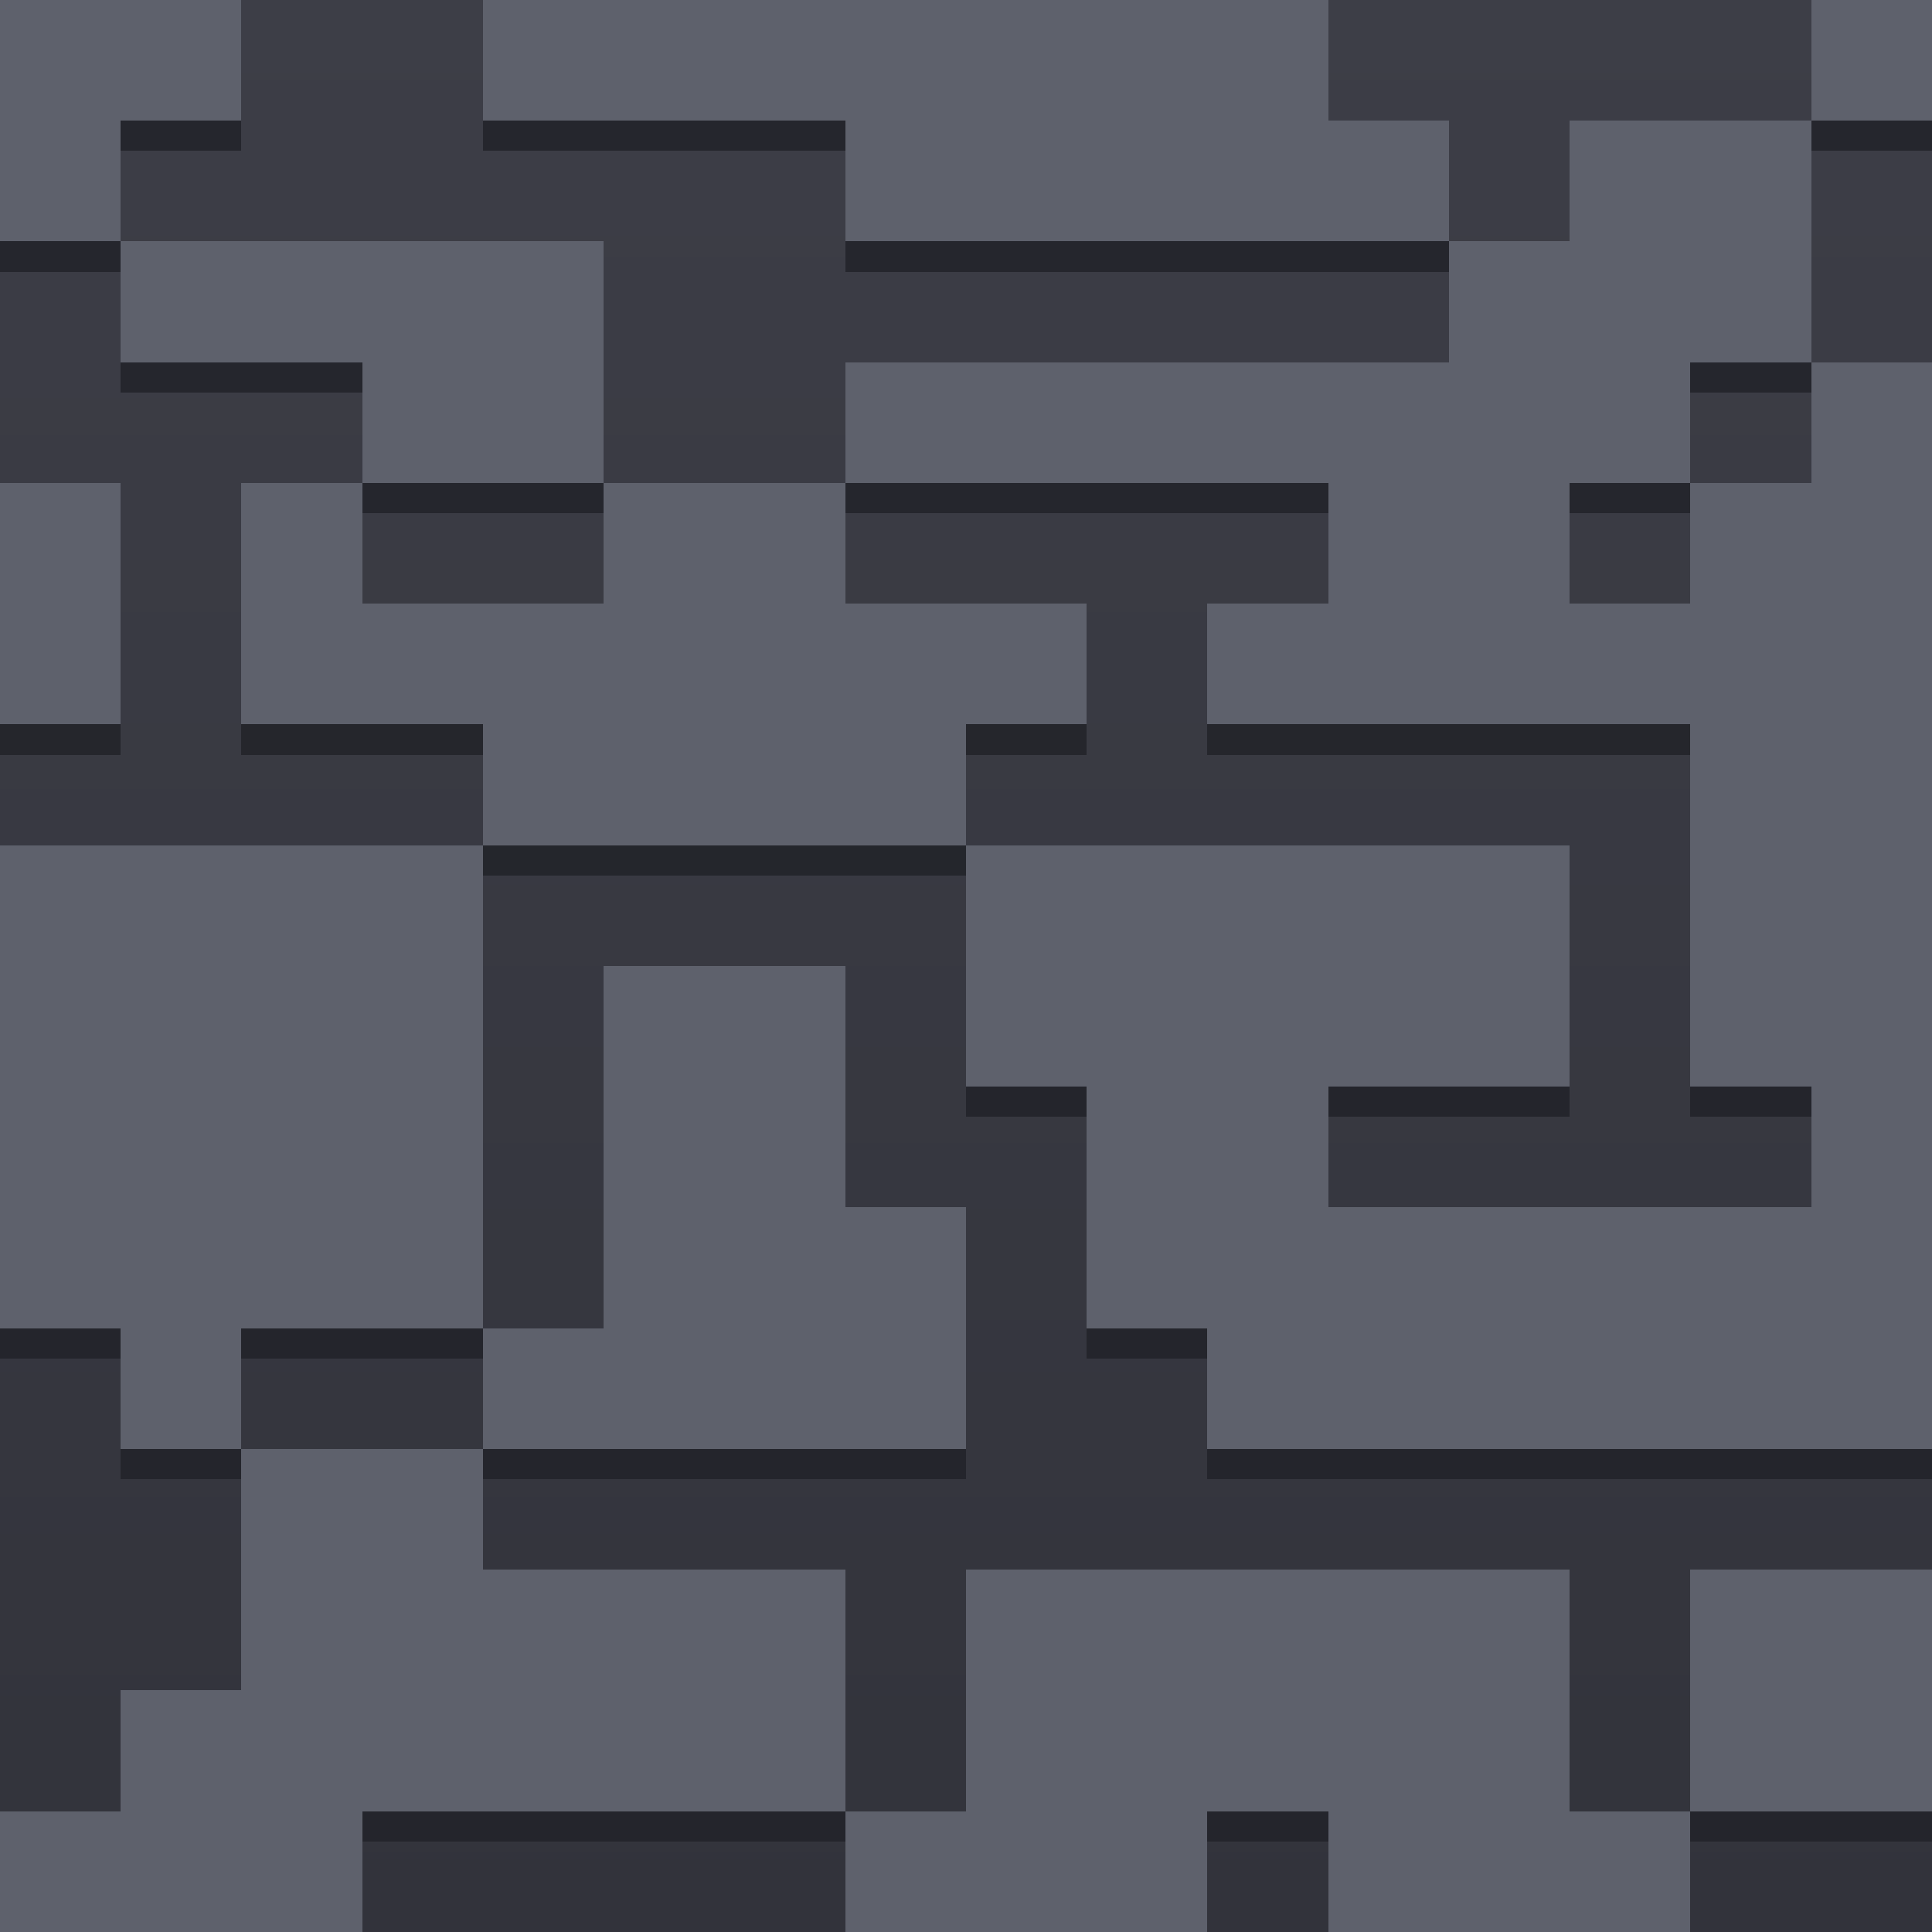
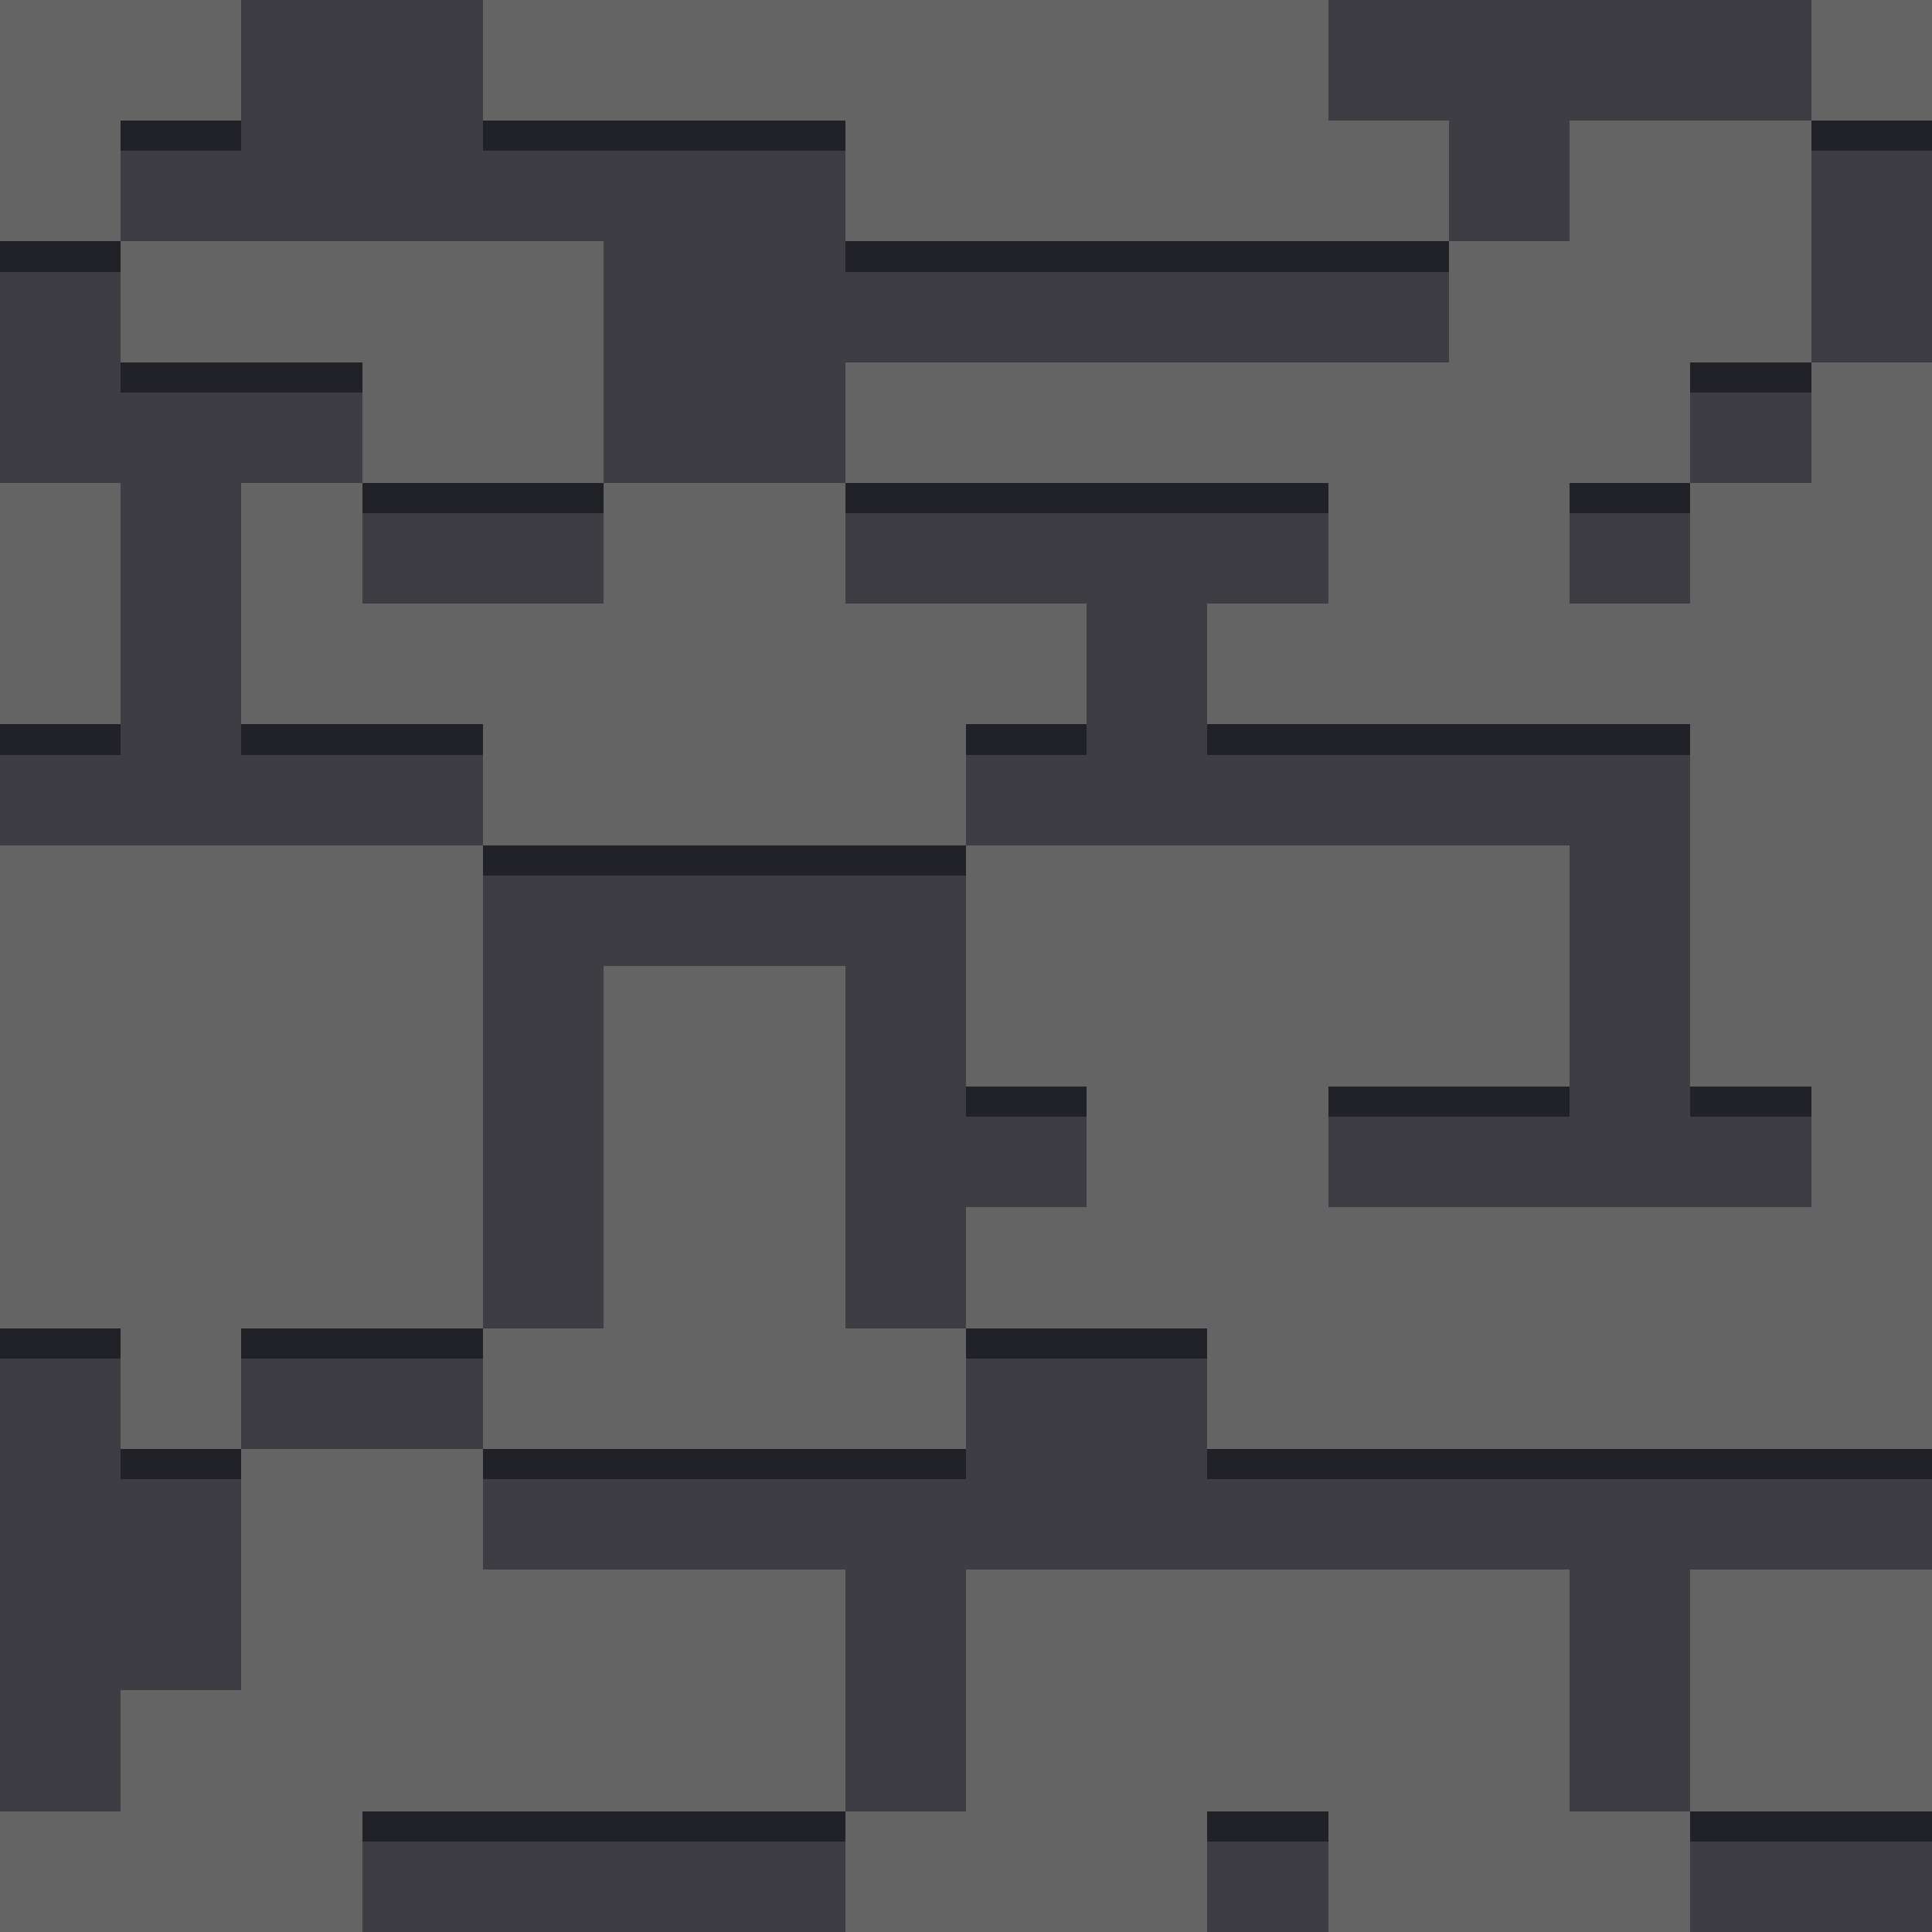
<svg xmlns="http://www.w3.org/2000/svg" viewBox="0 0 512 512" width="512" height="512">
-   <defs>
-     <linearGradient id="deepslate_base" x1="0" y1="0" x2="0" y2="1">
-       <stop offset="0%" stop-color="#3d3e47" />
-       <stop offset="100%" stop-color="#32333b" />
-     </linearGradient>
-   </defs>
-   <rect width="512" height="512" fill="url(#deepslate_base)" />
+   <rect width="512" height="512" fill="#3d3d43" />
  <g id="crevice_shadows" shape-rendering="crispEdges">
-     <rect x="0" y="8" width="64" height="32" fill="#22232a" opacity="0.9" />
-     <rect x="128" y="8" width="224" height="32" fill="#22232a" opacity="0.9" />
-     <rect x="480" y="8" width="32" height="32" fill="#22232a" opacity="0.9" />
-     <rect x="0" y="40" width="32" height="32" fill="#22232a" opacity="0.9" />
-     <rect x="224" y="40" width="160" height="32" fill="#22232a" opacity="0.9" />
-     <rect x="416" y="40" width="64" height="32" fill="#22232a" opacity="0.9" />
-     <rect x="32" y="72" width="128" height="32" fill="#22232a" opacity="0.9" />
-     <rect x="384" y="72" width="96" height="32" fill="#22232a" opacity="0.9" />
-     <rect x="96" y="104" width="64" height="32" fill="#22232a" opacity="0.9" />
-     <rect x="224" y="104" width="224" height="32" fill="#22232a" opacity="0.9" />
-     <rect x="480" y="104" width="32" height="32" fill="#22232a" opacity="0.9" />
-     <rect x="0" y="136" width="32" height="32" fill="#22232a" opacity="0.9" />
-     <rect x="64" y="136" width="32" height="32" fill="#22232a" opacity="0.9" />
-     <rect x="160" y="136" width="64" height="32" fill="#22232a" opacity="0.9" />
-     <rect x="352" y="136" width="64" height="32" fill="#22232a" opacity="0.9" />
-     <rect x="448" y="136" width="64" height="32" fill="#22232a" opacity="0.9" />
-     <rect x="0" y="168" width="32" height="32" fill="#22232a" opacity="0.9" />
-     <rect x="64" y="168" width="224" height="32" fill="#22232a" opacity="0.9" />
-     <rect x="320" y="168" width="192" height="32" fill="#22232a" opacity="0.9" />
-     <rect x="128" y="200" width="128" height="32" fill="#22232a" opacity="0.9" />
-     <rect x="448" y="200" width="64" height="32" fill="#22232a" opacity="0.9" />
-     <rect x="0" y="232" width="128" height="32" fill="#22232a" opacity="0.9" />
-     <rect x="256" y="232" width="160" height="32" fill="#22232a" opacity="0.9" />
-     <rect x="448" y="232" width="64" height="32" fill="#22232a" opacity="0.9" />
-     <rect x="0" y="264" width="128" height="32" fill="#22232a" opacity="0.9" />
-     <rect x="160" y="264" width="64" height="32" fill="#22232a" opacity="0.9" />
-     <rect x="256" y="264" width="160" height="32" fill="#22232a" opacity="0.9" />
-     <rect x="448" y="264" width="64" height="32" fill="#22232a" opacity="0.9" />
-     <rect x="0" y="296" width="128" height="32" fill="#22232a" opacity="0.9" />
-     <rect x="160" y="296" width="64" height="32" fill="#22232a" opacity="0.9" />
-     <rect x="288" y="296" width="64" height="32" fill="#22232a" opacity="0.9" />
-     <rect x="480" y="296" width="32" height="32" fill="#22232a" opacity="0.9" />
-     <rect x="0" y="328" width="128" height="32" fill="#22232a" opacity="0.9" />
-     <rect x="160" y="328" width="96" height="32" fill="#22232a" opacity="0.9" />
-     <rect x="288" y="328" width="224" height="32" fill="#22232a" opacity="0.9" />
-     <rect x="32" y="360" width="32" height="32" fill="#22232a" opacity="0.9" />
-     <rect x="128" y="360" width="128" height="32" fill="#22232a" opacity="0.9" />
-     <rect x="320" y="360" width="192" height="32" fill="#22232a" opacity="0.9" />
-     <rect x="64" y="392" width="64" height="32" fill="#22232a" opacity="0.9" />
-     <rect x="64" y="424" width="160" height="32" fill="#22232a" opacity="0.9" />
-     <rect x="256" y="424" width="160" height="32" fill="#22232a" opacity="0.9" />
-     <rect x="448" y="424" width="64" height="32" fill="#22232a" opacity="0.9" />
-     <rect x="32" y="456" width="192" height="32" fill="#22232a" opacity="0.9" />
-     <rect x="256" y="456" width="160" height="32" fill="#22232a" opacity="0.9" />
-     <rect x="448" y="456" width="64" height="32" fill="#22232a" opacity="0.9" />
-     <rect x="0" y="488" width="96" height="32" fill="#22232a" opacity="0.9" />
-     <rect x="224" y="488" width="96" height="32" fill="#22232a" opacity="0.9" />
-     <rect x="352" y="488" width="96" height="32" fill="#22232a" opacity="0.9" />
+     <rect x="0" y="8" width="64" height="32" fill="#202127" opacity="0.95" />
+     <rect x="128" y="8" width="224" height="32" fill="#202127" opacity="0.95" />
+     <rect x="480" y="8" width="32" height="32" fill="#202127" opacity="0.95" />
+     <rect x="0" y="40" width="32" height="32" fill="#202127" opacity="0.95" />
+     <rect x="224" y="40" width="160" height="32" fill="#202127" opacity="0.95" />
+     <rect x="416" y="40" width="64" height="32" fill="#202127" opacity="0.95" />
+     <rect x="32" y="72" width="128" height="32" fill="#202127" opacity="0.95" />
+     <rect x="384" y="72" width="96" height="32" fill="#202127" opacity="0.95" />
+     <rect x="96" y="104" width="64" height="32" fill="#202127" opacity="0.95" />
+     <rect x="224" y="104" width="224" height="32" fill="#202127" opacity="0.95" />
+     <rect x="480" y="104" width="32" height="32" fill="#202127" opacity="0.95" />
+     <rect x="0" y="136" width="32" height="32" fill="#202127" opacity="0.95" />
+     <rect x="64" y="136" width="32" height="32" fill="#202127" opacity="0.95" />
+     <rect x="160" y="136" width="64" height="32" fill="#202127" opacity="0.95" />
+     <rect x="352" y="136" width="64" height="32" fill="#202127" opacity="0.95" />
+     <rect x="448" y="136" width="64" height="32" fill="#202127" opacity="0.95" />
+     <rect x="0" y="168" width="32" height="32" fill="#202127" opacity="0.95" />
+     <rect x="64" y="168" width="224" height="32" fill="#202127" opacity="0.95" />
+     <rect x="320" y="168" width="192" height="32" fill="#202127" opacity="0.95" />
+     <rect x="128" y="200" width="128" height="32" fill="#202127" opacity="0.95" />
+     <rect x="448" y="200" width="64" height="32" fill="#202127" opacity="0.95" />
+     <rect x="0" y="232" width="128" height="32" fill="#202127" opacity="0.95" />
+     <rect x="256" y="232" width="160" height="32" fill="#202127" opacity="0.95" />
+     <rect x="448" y="232" width="64" height="32" fill="#202127" opacity="0.95" />
+     <rect x="0" y="264" width="128" height="32" fill="#202127" opacity="0.95" />
+     <rect x="160" y="264" width="64" height="32" fill="#202127" opacity="0.95" />
+     <rect x="256" y="264" width="160" height="32" fill="#202127" opacity="0.95" />
+     <rect x="448" y="264" width="64" height="32" fill="#202127" opacity="0.95" />
+     <rect x="0" y="296" width="128" height="32" fill="#202127" opacity="0.95" />
+     <rect x="160" y="296" width="64" height="32" fill="#202127" opacity="0.95" />
+     <rect x="288" y="296" width="64" height="32" fill="#202127" opacity="0.95" />
+     <rect x="480" y="296" width="32" height="32" fill="#202127" opacity="0.95" />
+     <rect x="0" y="328" width="128" height="32" fill="#202127" opacity="0.95" />
+     <rect x="160" y="328" width="64" height="32" fill="#202127" opacity="0.95" />
+     <rect x="256" y="328" width="256" height="32" fill="#202127" opacity="0.95" />
+     <rect x="32" y="360" width="32" height="32" fill="#202127" opacity="0.95" />
+     <rect x="128" y="360" width="128" height="32" fill="#202127" opacity="0.95" />
+     <rect x="320" y="360" width="192" height="32" fill="#202127" opacity="0.95" />
+     <rect x="64" y="392" width="64" height="32" fill="#202127" opacity="0.95" />
+     <rect x="64" y="424" width="160" height="32" fill="#202127" opacity="0.95" />
+     <rect x="256" y="424" width="160" height="32" fill="#202127" opacity="0.95" />
+     <rect x="448" y="424" width="64" height="32" fill="#202127" opacity="0.95" />
+     <rect x="32" y="456" width="192" height="32" fill="#202127" opacity="0.95" />
+     <rect x="256" y="456" width="160" height="32" fill="#202127" opacity="0.95" />
+     <rect x="448" y="456" width="64" height="32" fill="#202127" opacity="0.95" />
+     <rect x="0" y="488" width="96" height="32" fill="#202127" opacity="0.95" />
+     <rect x="224" y="488" width="96" height="32" fill="#202127" opacity="0.95" />
+     <rect x="352" y="488" width="96" height="32" fill="#202127" opacity="0.95" />
  </g>
  <g id="strata_plates" shape-rendering="crispEdges">
-     <rect x="0" y="0" width="64" height="32" fill="#5e616c" />
-     <rect x="128" y="0" width="224" height="32" fill="#5e616c" />
-     <rect x="480" y="0" width="32" height="32" fill="#5e616c" />
-     <rect x="0" y="32" width="32" height="32" fill="#5e616c" />
-     <rect x="224" y="32" width="160" height="32" fill="#5e616c" />
-     <rect x="416" y="32" width="64" height="32" fill="#5e616c" />
-     <rect x="32" y="64" width="128" height="32" fill="#5e616c" />
-     <rect x="384" y="64" width="96" height="32" fill="#5e616c" />
-     <rect x="96" y="96" width="64" height="32" fill="#5e616c" />
-     <rect x="224" y="96" width="224" height="32" fill="#5e616c" />
-     <rect x="480" y="96" width="32" height="32" fill="#5e616c" />
-     <rect x="0" y="128" width="32" height="32" fill="#5e616c" />
-     <rect x="64" y="128" width="32" height="32" fill="#5e616c" />
-     <rect x="160" y="128" width="64" height="32" fill="#5e616c" />
-     <rect x="352" y="128" width="64" height="32" fill="#5e616c" />
-     <rect x="448" y="128" width="64" height="32" fill="#5e616c" />
-     <rect x="0" y="160" width="32" height="32" fill="#5e616c" />
-     <rect x="64" y="160" width="224" height="32" fill="#5e616c" />
-     <rect x="320" y="160" width="192" height="32" fill="#5e616c" />
-     <rect x="128" y="192" width="128" height="32" fill="#5e616c" />
-     <rect x="448" y="192" width="64" height="32" fill="#5e616c" />
-     <rect x="0" y="224" width="128" height="32" fill="#5e616c" />
-     <rect x="256" y="224" width="160" height="32" fill="#5e616c" />
-     <rect x="448" y="224" width="64" height="32" fill="#5e616c" />
-     <rect x="0" y="256" width="128" height="32" fill="#5e616c" />
-     <rect x="160" y="256" width="64" height="32" fill="#5e616c" />
-     <rect x="256" y="256" width="160" height="32" fill="#5e616c" />
-     <rect x="448" y="256" width="64" height="32" fill="#5e616c" />
-     <rect x="0" y="288" width="128" height="32" fill="#5e616c" />
-     <rect x="160" y="288" width="64" height="32" fill="#5e616c" />
-     <rect x="288" y="288" width="64" height="32" fill="#5e616c" />
-     <rect x="480" y="288" width="32" height="32" fill="#5e616c" />
-     <rect x="0" y="320" width="128" height="32" fill="#5e616c" />
-     <rect x="160" y="320" width="96" height="32" fill="#5e616c" />
-     <rect x="288" y="320" width="224" height="32" fill="#5e616c" />
-     <rect x="32" y="352" width="32" height="32" fill="#5e616c" />
-     <rect x="128" y="352" width="128" height="32" fill="#5e616c" />
-     <rect x="320" y="352" width="192" height="32" fill="#5e616c" />
-     <rect x="64" y="384" width="64" height="32" fill="#5e616c" />
-     <rect x="64" y="416" width="160" height="32" fill="#5e616c" />
-     <rect x="256" y="416" width="160" height="32" fill="#5e616c" />
-     <rect x="448" y="416" width="64" height="32" fill="#5e616c" />
-     <rect x="32" y="448" width="192" height="32" fill="#5e616c" />
-     <rect x="256" y="448" width="160" height="32" fill="#5e616c" />
-     <rect x="448" y="448" width="64" height="32" fill="#5e616c" />
-     <rect x="0" y="480" width="96" height="32" fill="#5e616c" />
-     <rect x="224" y="480" width="96" height="32" fill="#5e616c" />
-     <rect x="352" y="480" width="96" height="32" fill="#5e616c" />
+     <rect x="0" y="0" width="64" height="32" fill="#646464" />
+     <rect x="128" y="0" width="224" height="32" fill="#646464" />
+     <rect x="480" y="0" width="32" height="32" fill="#646464" />
+     <rect x="0" y="32" width="32" height="32" fill="#646464" />
+     <rect x="224" y="32" width="160" height="32" fill="#646464" />
+     <rect x="416" y="32" width="64" height="32" fill="#646464" />
+     <rect x="32" y="64" width="128" height="32" fill="#646464" />
+     <rect x="384" y="64" width="96" height="32" fill="#646464" />
+     <rect x="96" y="96" width="64" height="32" fill="#646464" />
+     <rect x="224" y="96" width="224" height="32" fill="#646464" />
+     <rect x="480" y="96" width="32" height="32" fill="#646464" />
+     <rect x="0" y="128" width="32" height="32" fill="#646464" />
+     <rect x="64" y="128" width="32" height="32" fill="#646464" />
+     <rect x="160" y="128" width="64" height="32" fill="#646464" />
+     <rect x="352" y="128" width="64" height="32" fill="#646464" />
+     <rect x="448" y="128" width="64" height="32" fill="#646464" />
+     <rect x="0" y="160" width="32" height="32" fill="#646464" />
+     <rect x="64" y="160" width="224" height="32" fill="#646464" />
+     <rect x="320" y="160" width="192" height="32" fill="#646464" />
+     <rect x="128" y="192" width="128" height="32" fill="#646464" />
+     <rect x="448" y="192" width="64" height="32" fill="#646464" />
+     <rect x="0" y="224" width="128" height="32" fill="#646464" />
+     <rect x="256" y="224" width="160" height="32" fill="#646464" />
+     <rect x="448" y="224" width="64" height="32" fill="#646464" />
+     <rect x="0" y="256" width="128" height="32" fill="#646464" />
+     <rect x="160" y="256" width="64" height="32" fill="#646464" />
+     <rect x="256" y="256" width="160" height="32" fill="#646464" />
+     <rect x="448" y="256" width="64" height="32" fill="#646464" />
+     <rect x="0" y="288" width="128" height="32" fill="#646464" />
+     <rect x="160" y="288" width="64" height="32" fill="#646464" />
+     <rect x="288" y="288" width="64" height="32" fill="#646464" />
+     <rect x="480" y="288" width="32" height="32" fill="#646464" />
+     <rect x="0" y="320" width="128" height="32" fill="#646464" />
+     <rect x="160" y="320" width="64" height="32" fill="#646464" />
+     <rect x="256" y="320" width="256" height="32" fill="#646464" />
+     <rect x="32" y="352" width="32" height="32" fill="#646464" />
+     <rect x="128" y="352" width="128" height="32" fill="#646464" />
+     <rect x="320" y="352" width="192" height="32" fill="#646464" />
+     <rect x="64" y="384" width="64" height="32" fill="#646464" />
+     <rect x="64" y="416" width="160" height="32" fill="#646464" />
+     <rect x="256" y="416" width="160" height="32" fill="#646464" />
+     <rect x="448" y="416" width="64" height="32" fill="#646464" />
+     <rect x="32" y="448" width="192" height="32" fill="#646464" />
+     <rect x="256" y="448" width="160" height="32" fill="#646464" />
+     <rect x="448" y="448" width="64" height="32" fill="#646464" />
+     <rect x="0" y="480" width="96" height="32" fill="#646464" />
+     <rect x="224" y="480" width="96" height="32" fill="#646464" />
+     <rect x="352" y="480" width="96" height="32" fill="#646464" />
  </g>
</svg>
